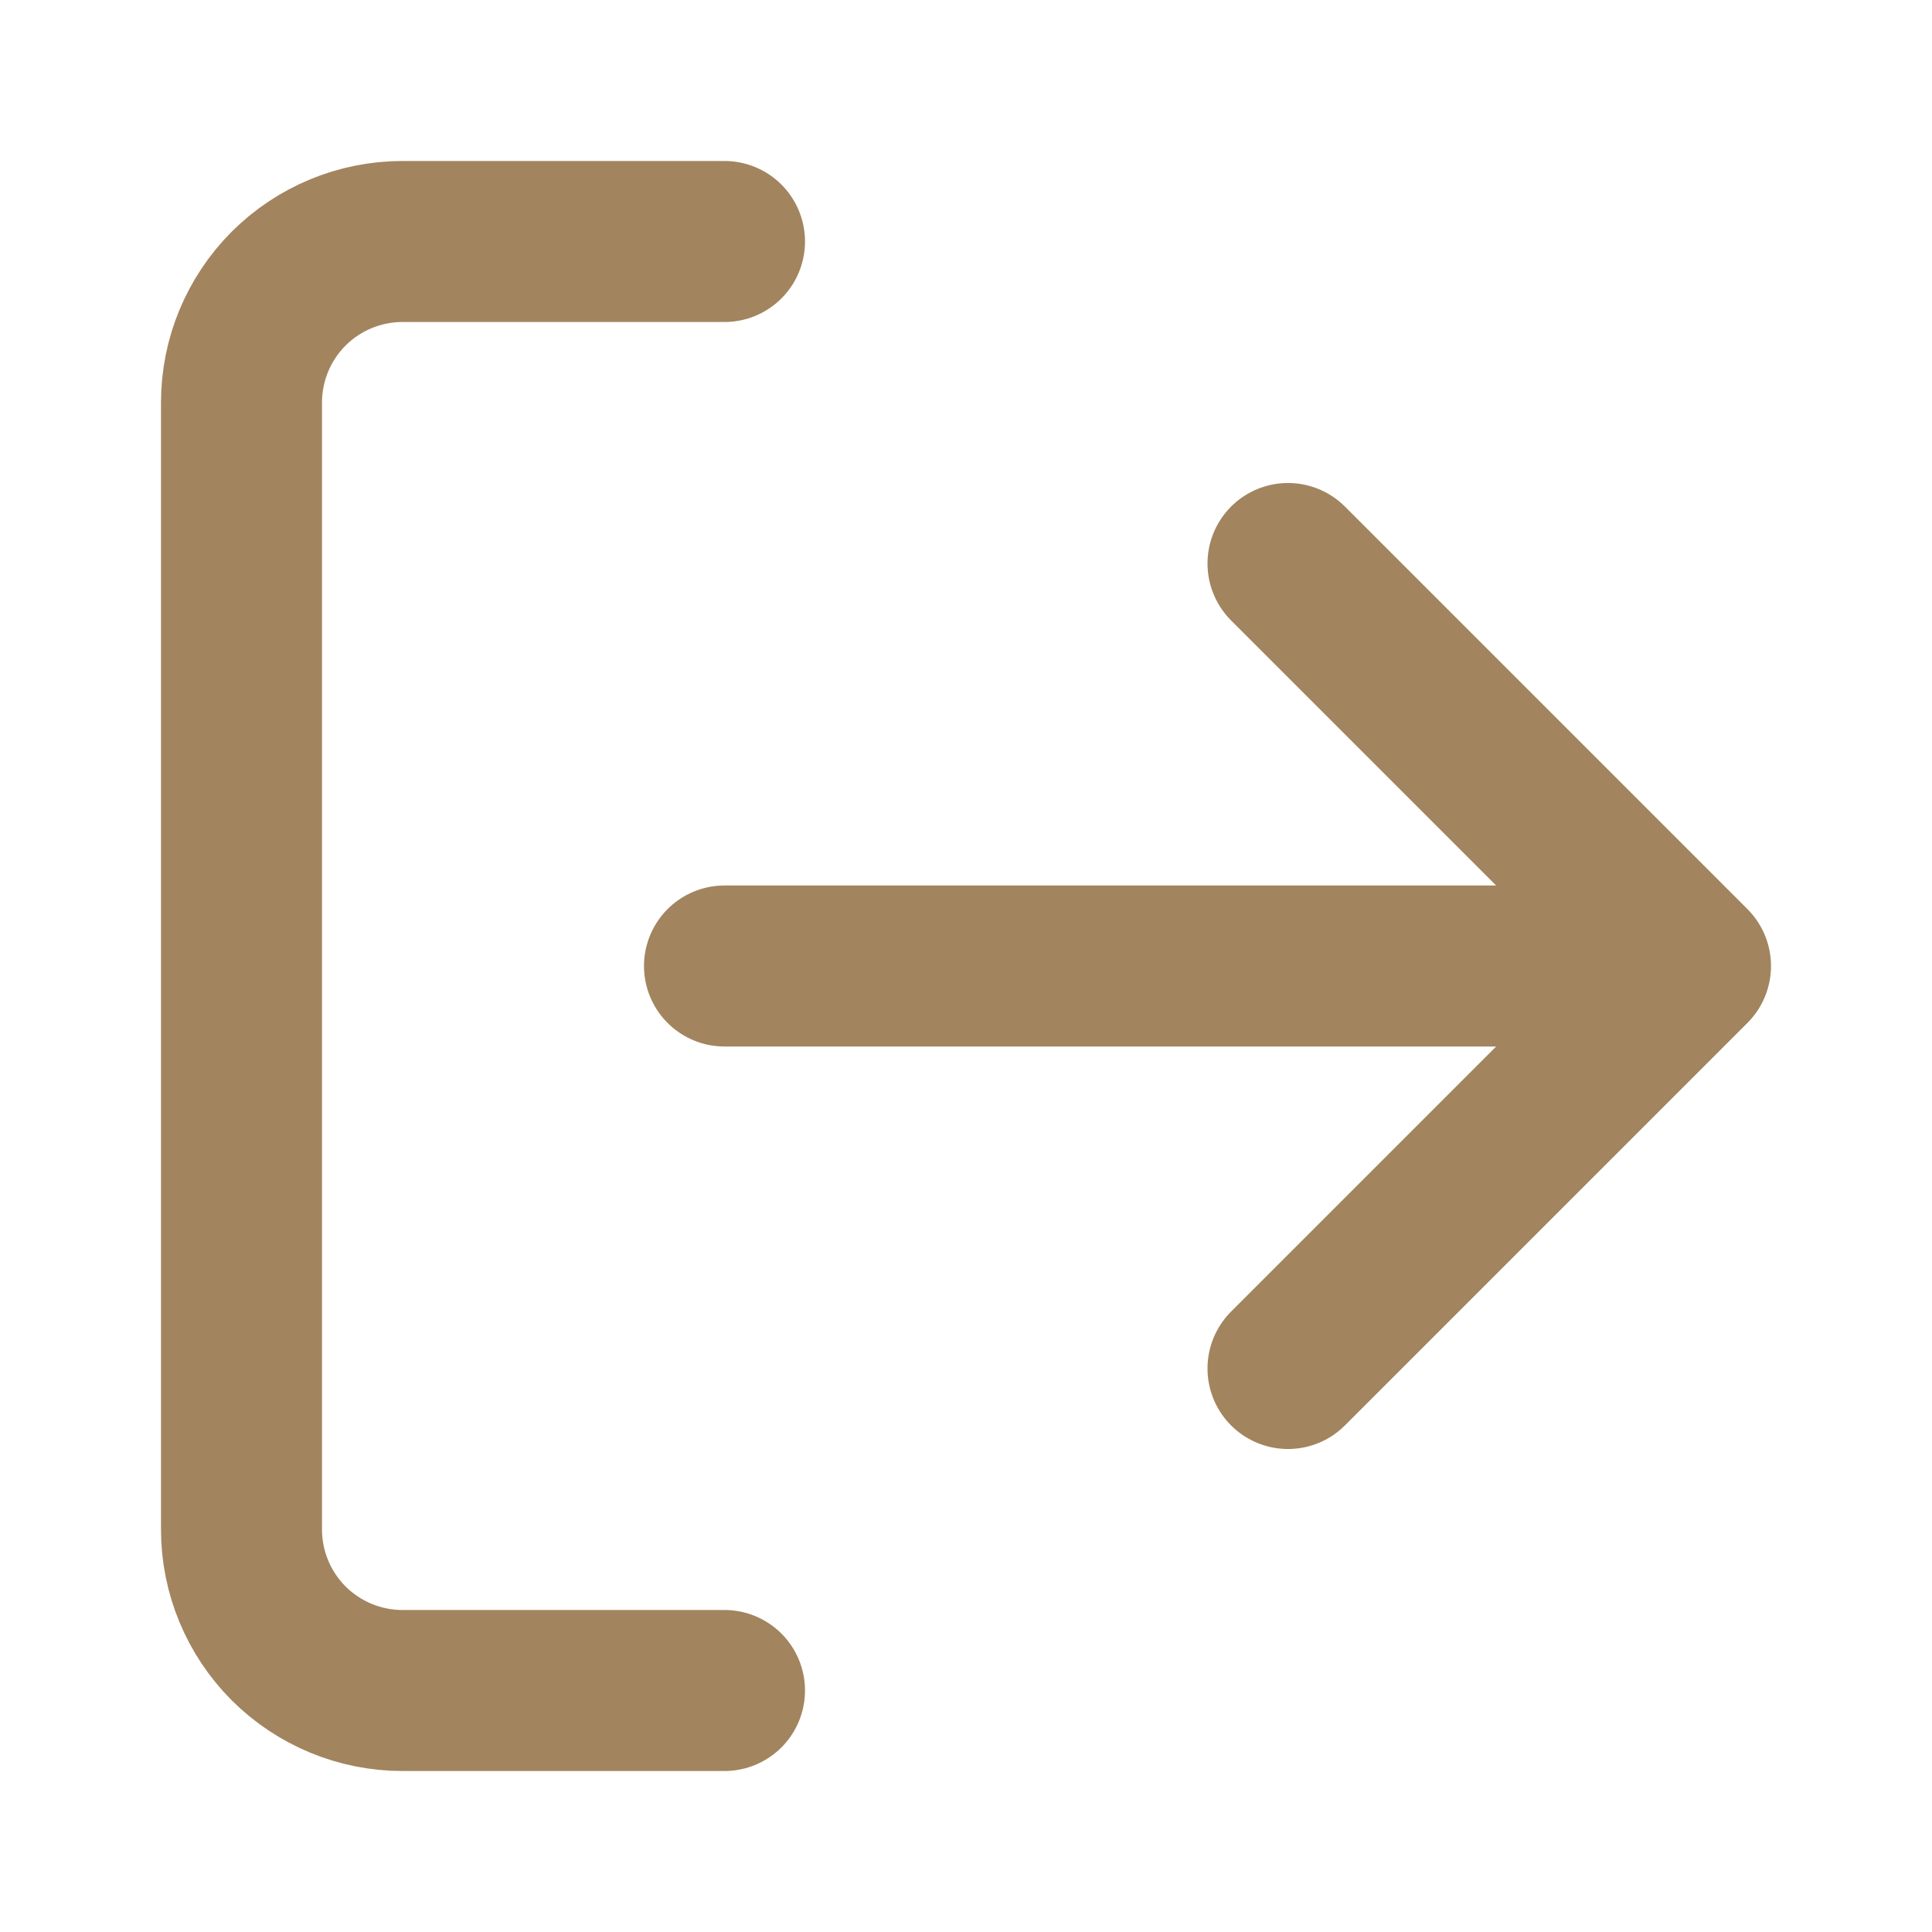
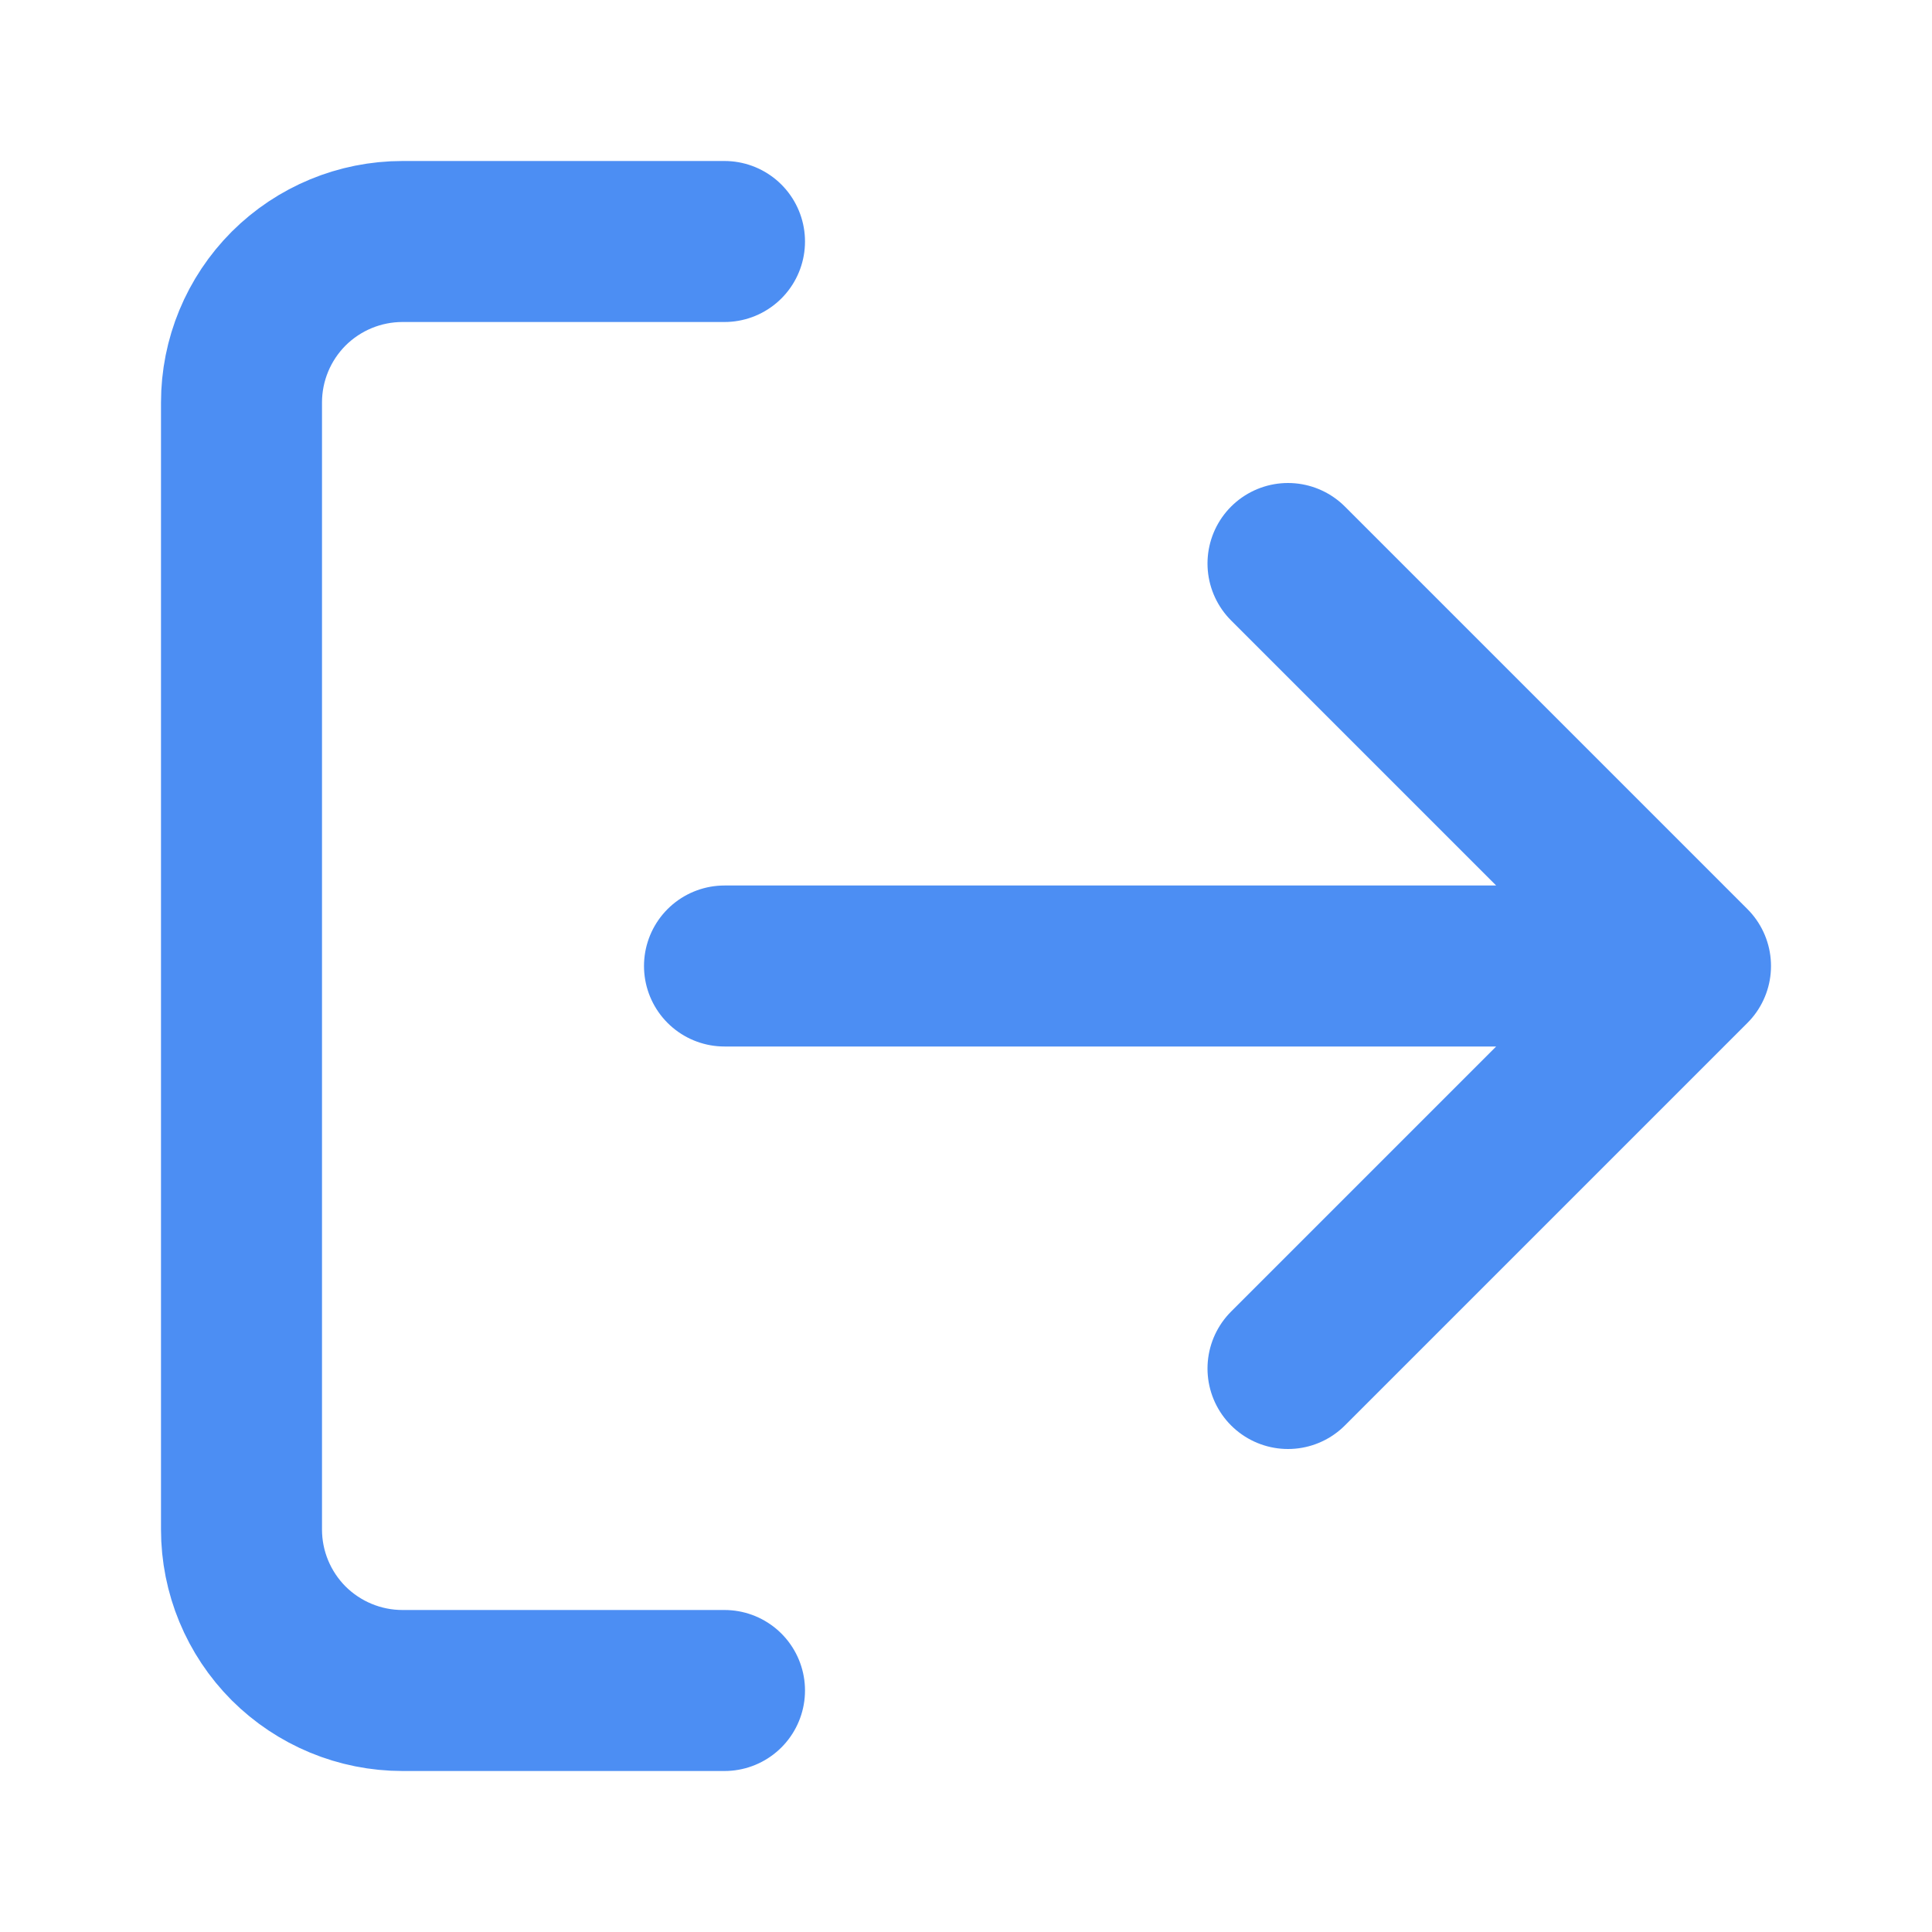
<svg xmlns="http://www.w3.org/2000/svg" width="18" height="18" viewBox="0 0 18 18" fill="none">
-   <path d="M6.75 15.75H3.75C3.352 15.75 2.971 15.592 2.689 15.311C2.408 15.029 2.25 14.648 2.25 14.25V3.75C2.25 3.352 2.408 2.971 2.689 2.689C2.971 2.408 3.352 2.25 3.75 2.25H6.75M12 12.75L15.75 9M15.75 9L12 5.25M15.75 9H6.75" stroke="#A2845E" stroke-width="1.5" stroke-linecap="round" stroke-linejoin="round" />
+   <path d="M6.75 15.75H3.75C3.352 15.75 2.971 15.592 2.689 15.311C2.408 15.029 2.25 14.648 2.25 14.25V3.75C2.25 3.352 2.408 2.971 2.689 2.689C2.971 2.408 3.352 2.25 3.75 2.25H6.75M12 12.75L15.75 9M15.75 9L12 5.25M15.75 9H6.75" stroke="#4C8EF3" stroke-width="1.5" stroke-linecap="round" stroke-linejoin="round" />
</svg>
